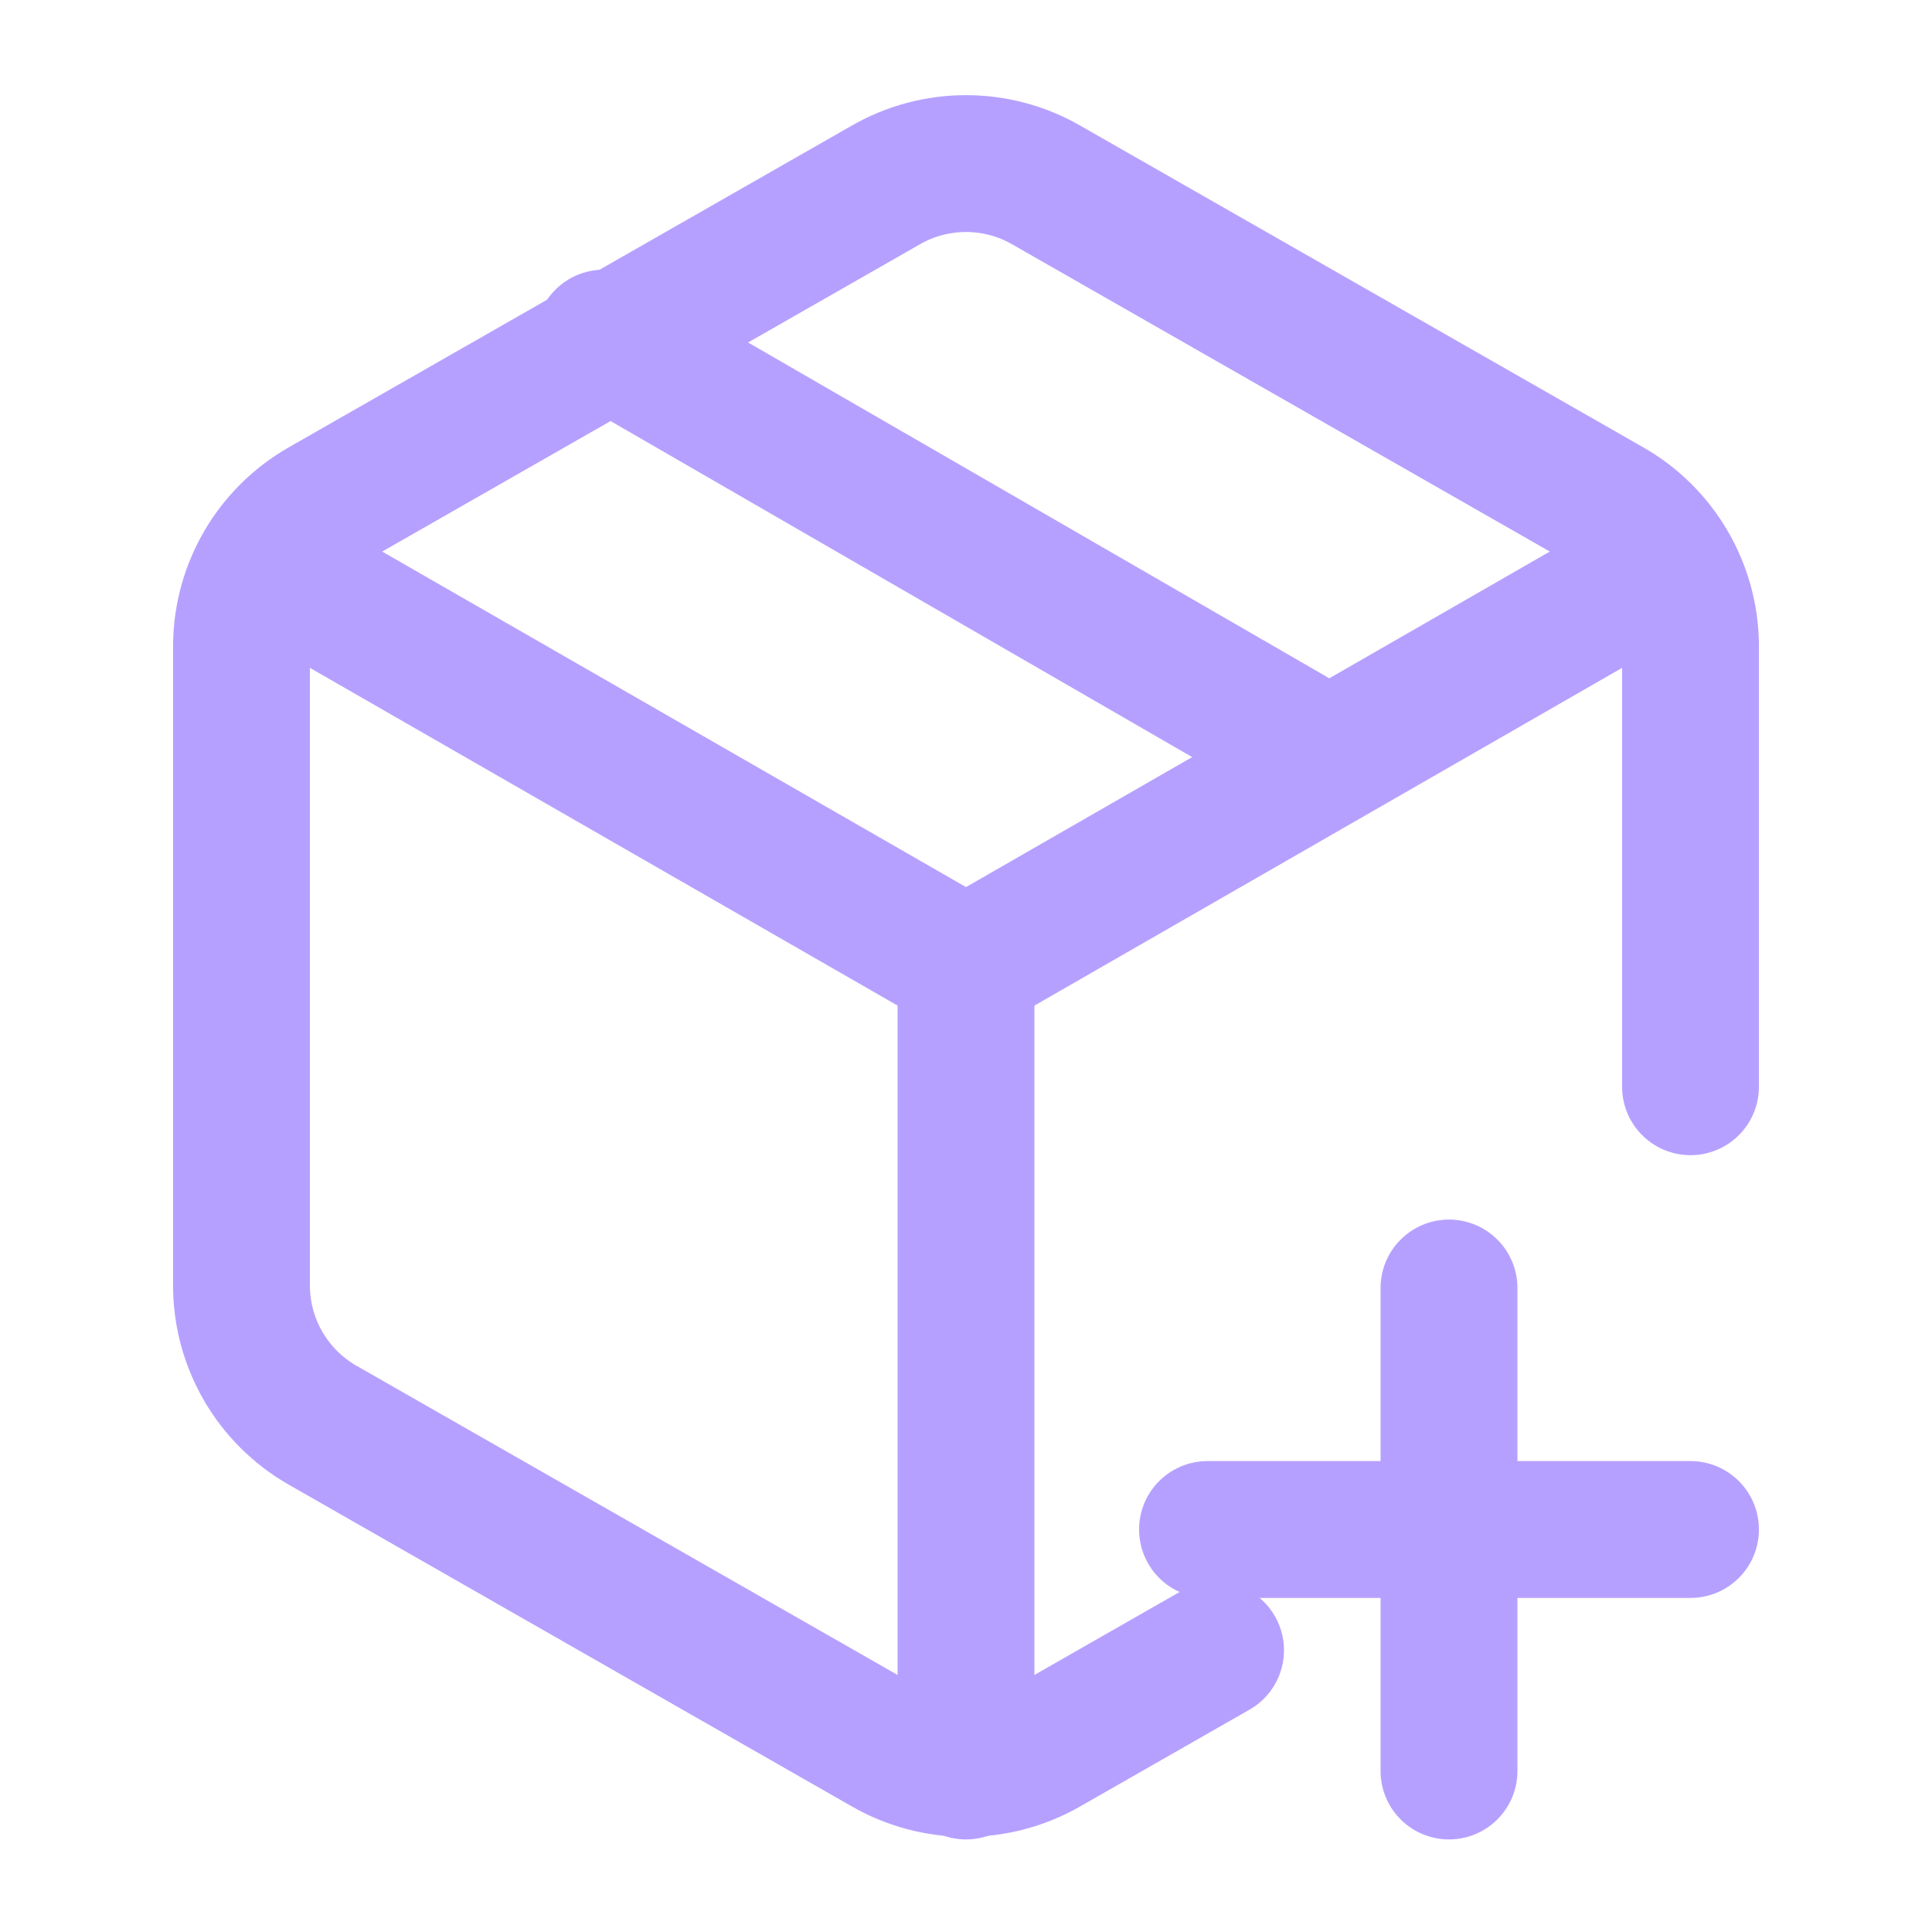
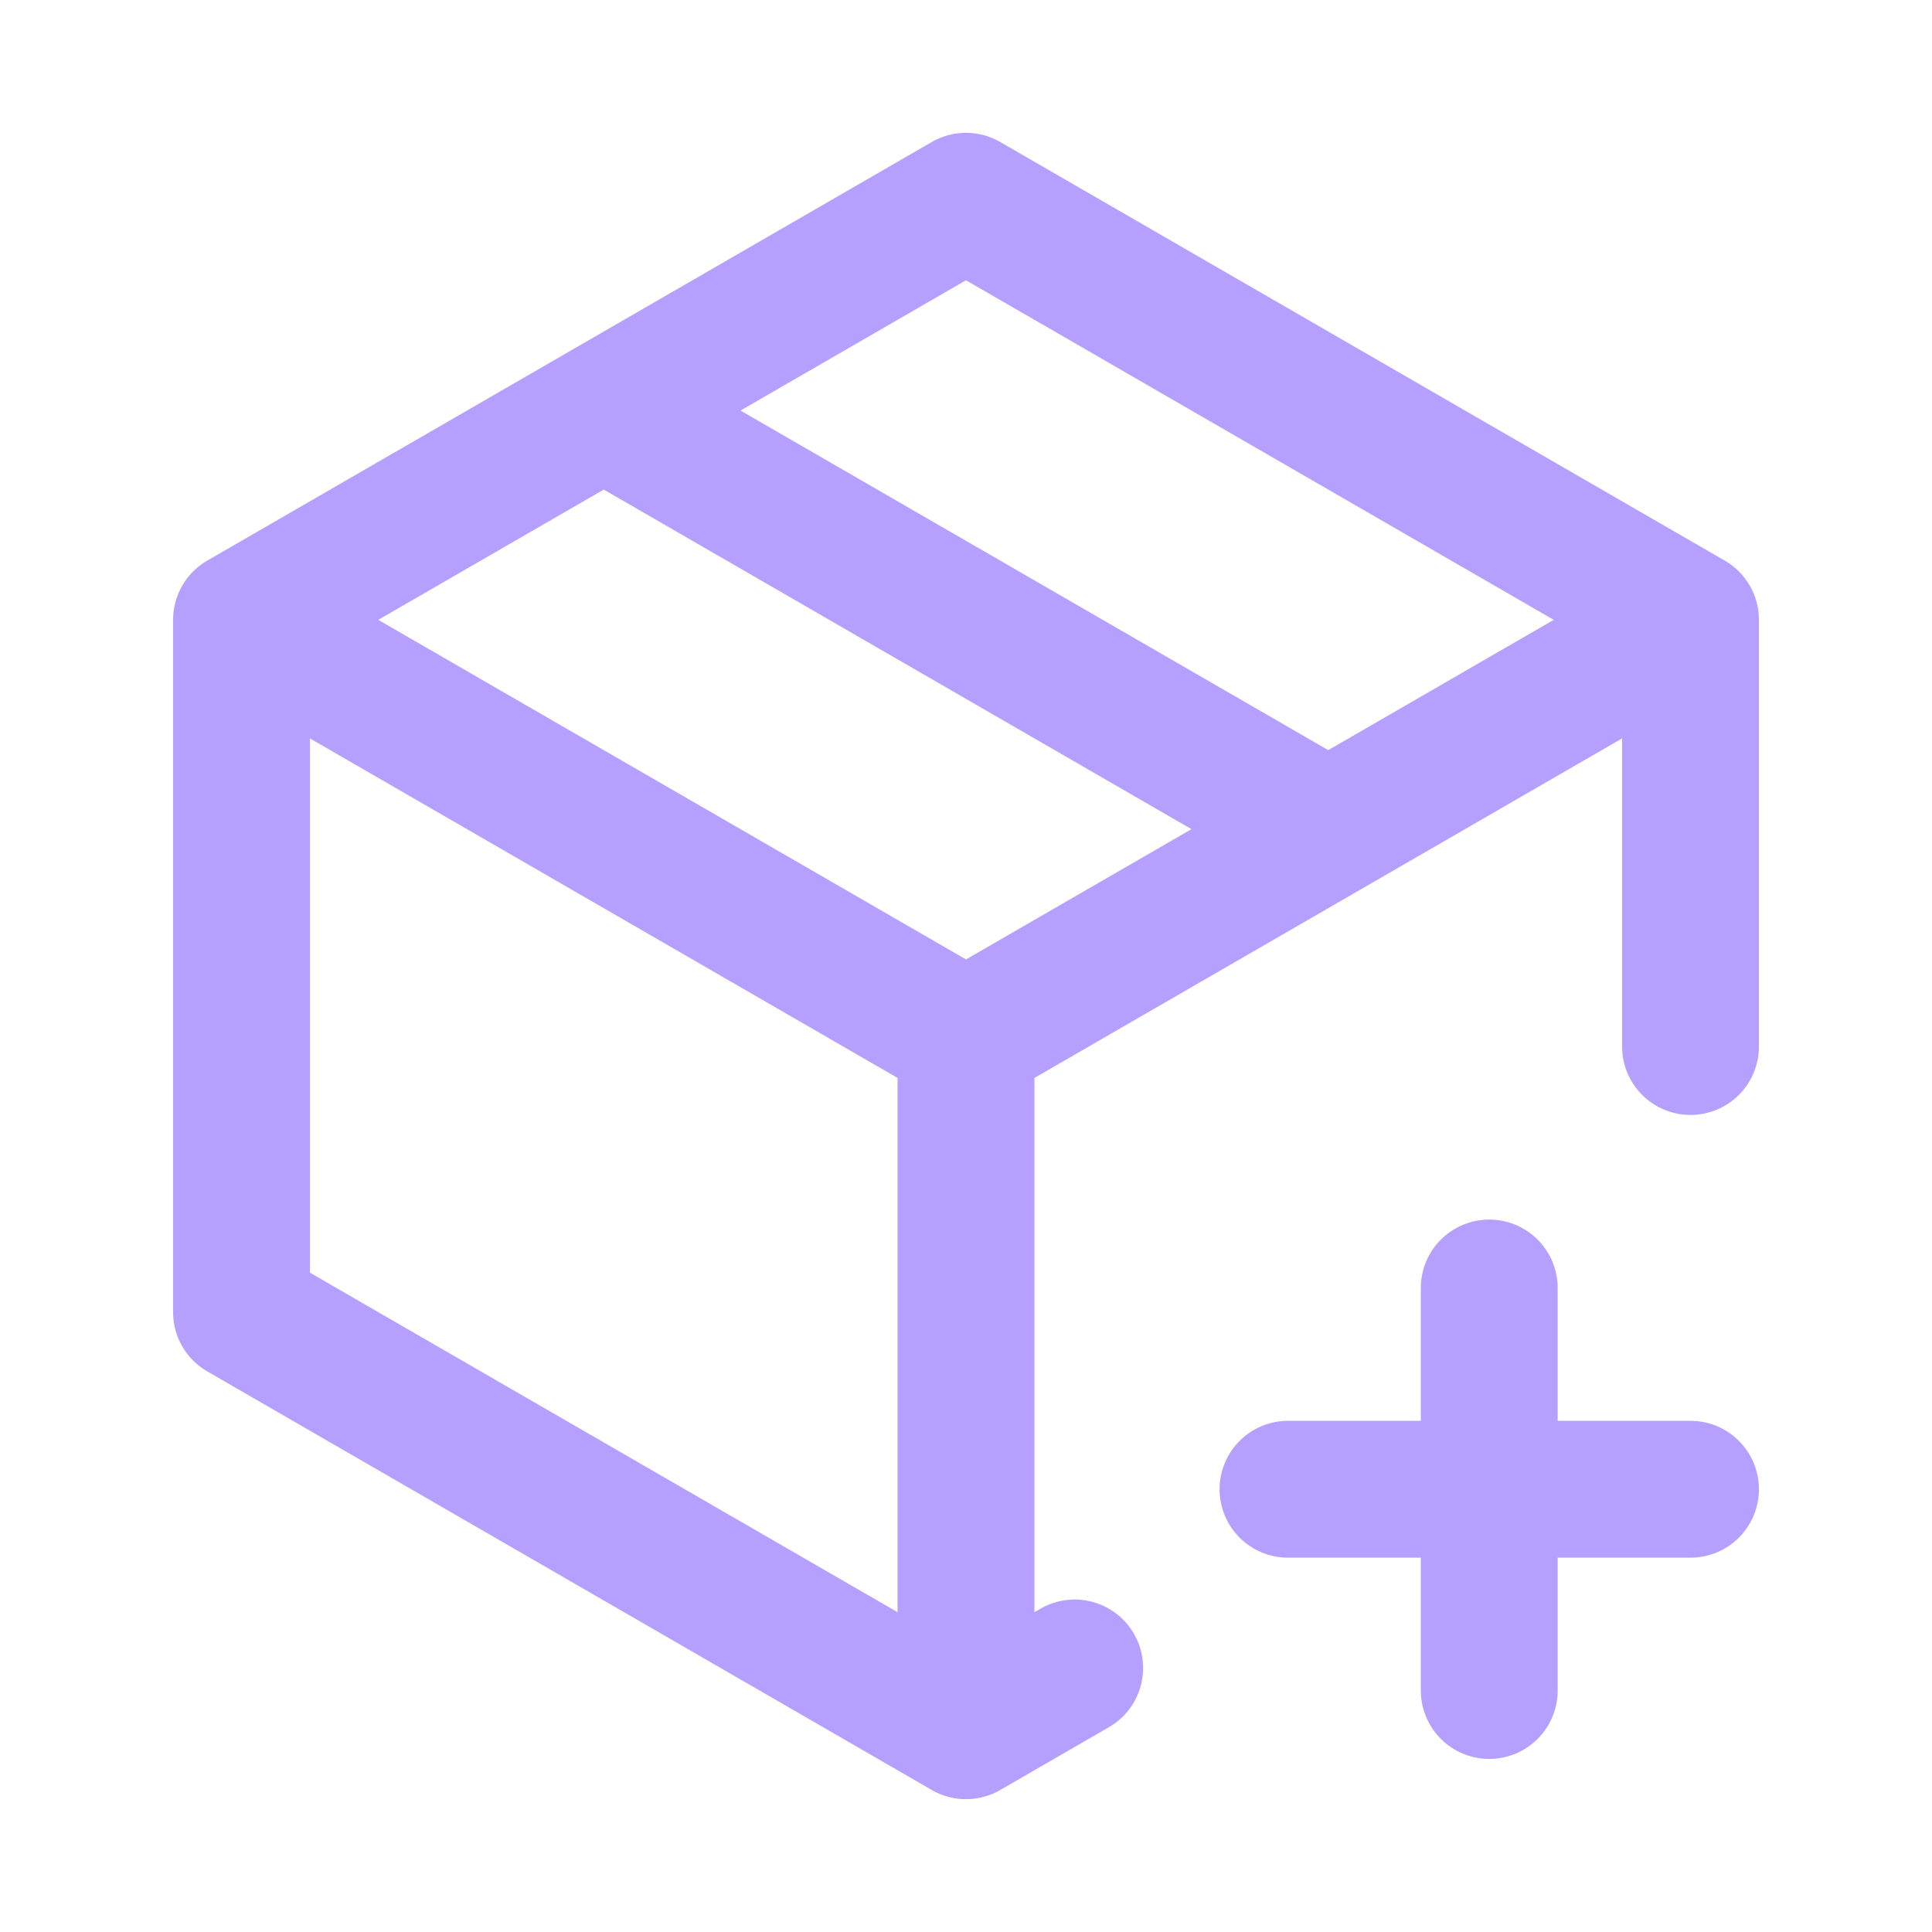
<svg xmlns="http://www.w3.org/2000/svg" viewBox="0 0 24 24" fill="none" stroke="#b6a0ff" stroke-width="1.7" stroke-linecap="round" stroke-linejoin="round">
-   <path d="m16.5 9.4-9-5.2" />
-   <path d="M21 13.5V8a2 2 0 0 0-1-1.7l-7-4a2 2 0 0 0-2 0l-7 4A2 2 0 0 0 3 8v8a2 2 0 0 0 1 1.7l7 4a2 2 0 0 0 2 0l2.1-1.2" />
-   <path d="m3.3 7 8.7 5 8.7-5" />
-   <path d="M12 22V12" />
-   <path d="M18 16v6" />
-   <path d="M15 19h6" />
+   <path d="M21 13V7.7l-9-5.2-9 5.2v8.6l9 5.2 1.35-.78" />
+   <path d="m3 7.7 9 5.2 9-5.2M12 12.9v8.6" stroke-linecap="butt" />
+   <path d="m7.5 5.1 9 5.2" stroke-linecap="butt" />
+   <path d="M18.5 16v5M16 18.5h5" />
</svg>
